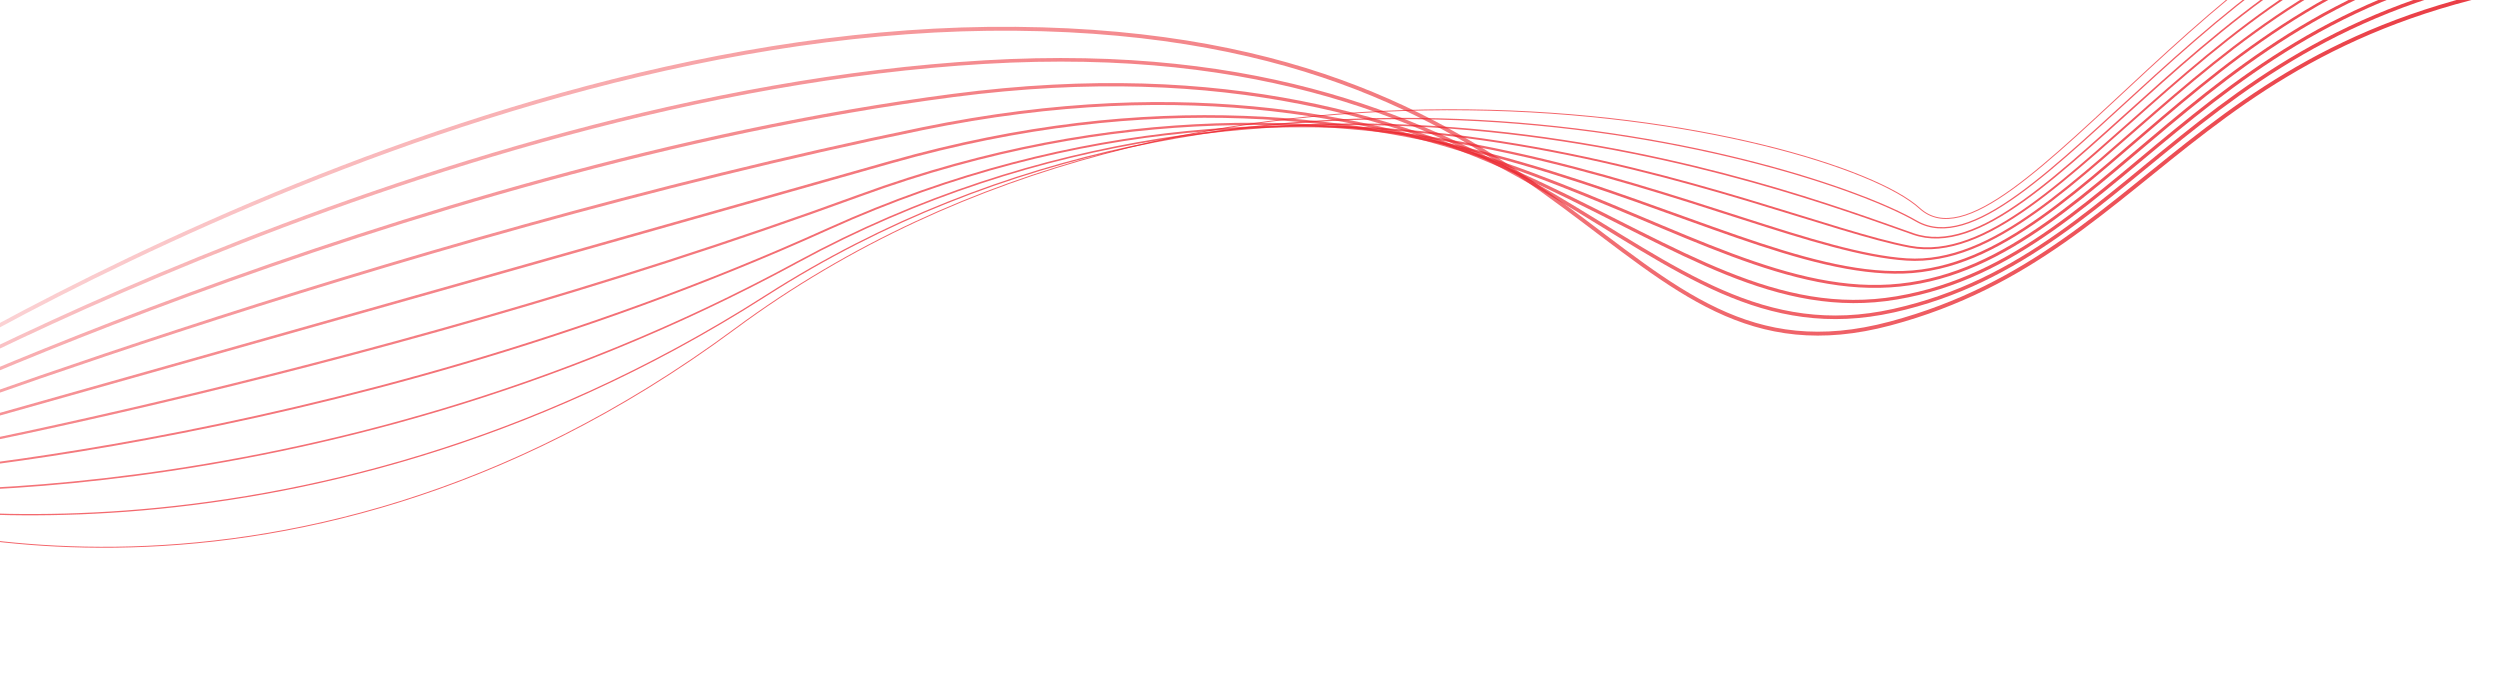
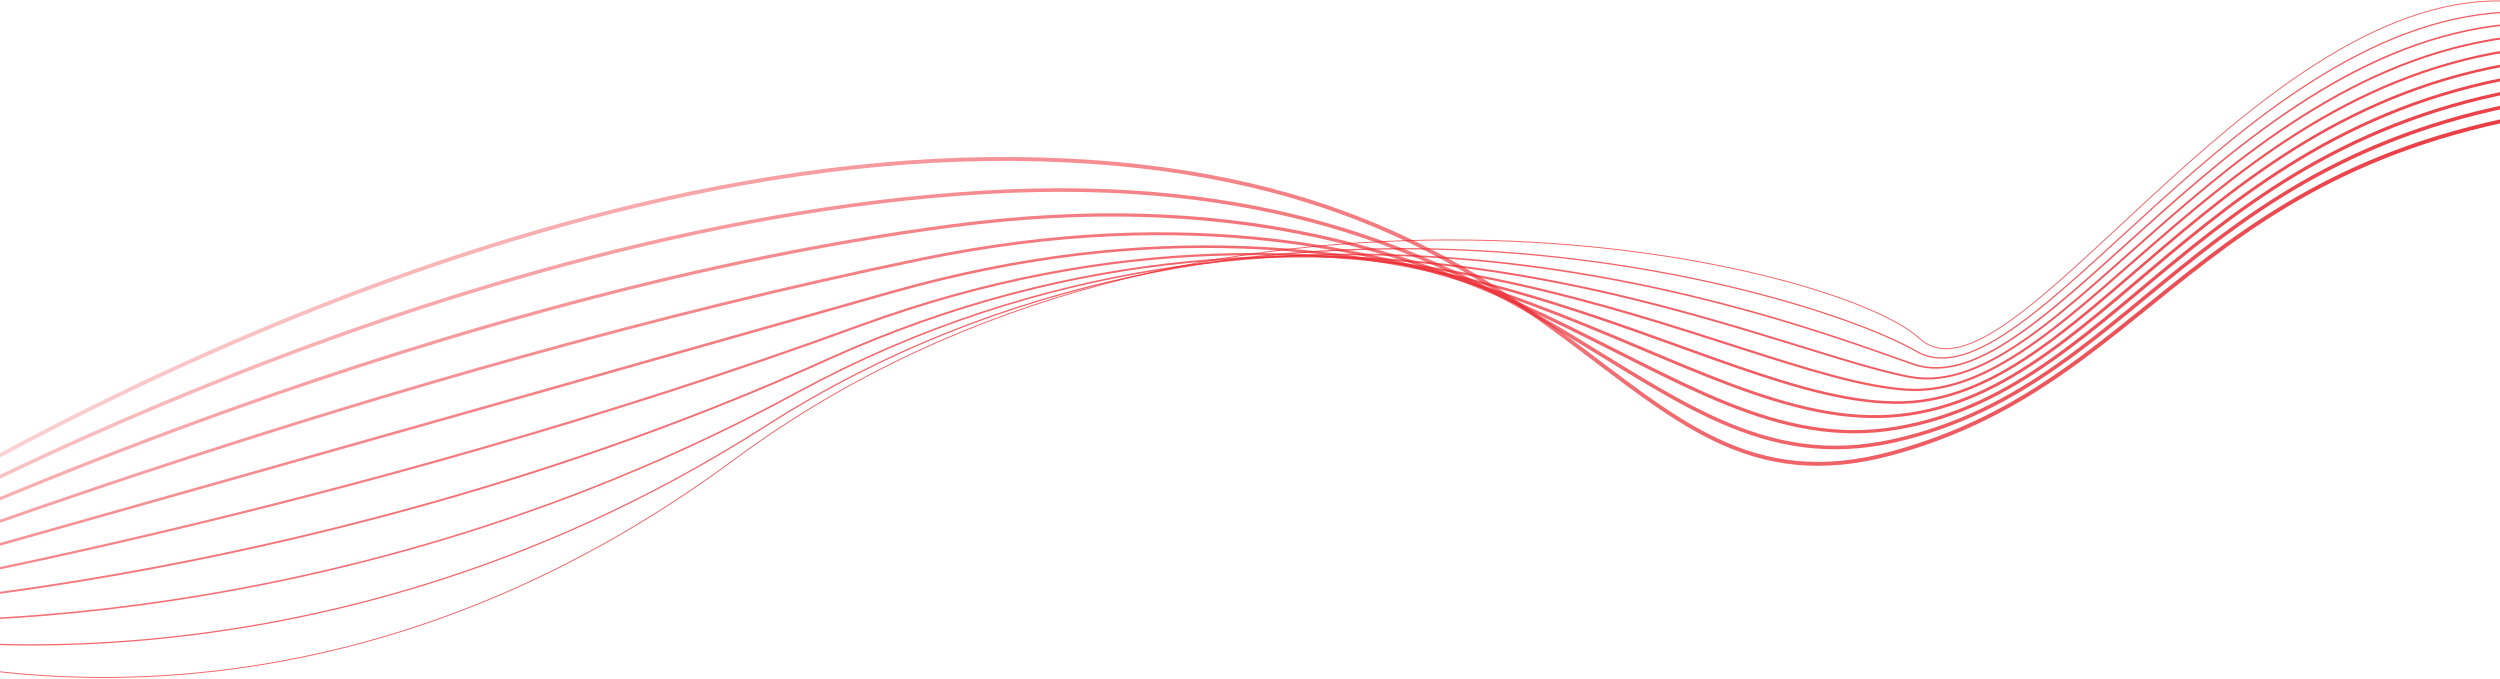
- <svg xmlns="http://www.w3.org/2000/svg" width="1920" height="521" viewBox="0 100 1920 521" fill="none">
+ <svg xmlns="http://www.w3.org/2000/svg" width="1920" height="521" viewBox="0 0 1920 521" fill="none">
  <path d="M-124.851 422.507C-124.851 422.507 336.327 117.997 779.988 122.108C1223.65 126.219 1236.16 406.044 1451.72 348.435C1667.29 290.825 1687.32 99.47 2040.75 76.832" stroke="url(#paint0_linear_2820_533)" stroke-width="3" stroke-miterlimit="10" />
  <path opacity="0.96" d="M-124.302 430.053C-124.302 430.053 322.127 173.316 756.024 147.712C1189.92 122.108 1255.09 382.955 1454.22 338.598C1653.34 294.241 1691.78 88.263 2027.35 68.365" stroke="url(#paint1_linear_2820_533)" stroke-width="2.75" stroke-miterlimit="10" />
  <path opacity="0.93" d="M-123.73 437.599C-123.73 437.599 307.926 228.655 732.082 173.316C1156.24 117.997 1274.03 359.867 1456.73 328.781C1639.41 297.696 1696.24 77.076 2013.99 59.919" stroke="url(#paint2_linear_2820_533)" stroke-width="2.5" stroke-miterlimit="10" />
  <path opacity="0.89" d="M-123.181 445.145C-123.181 445.145 293.726 283.974 708.118 198.92C1122.51 113.867 1292.96 336.778 1459.22 318.945C1625.49 301.112 1700.67 65.869 2000.62 51.471" stroke="url(#paint3_linear_2820_533)" stroke-width="2.25" stroke-miterlimit="10" />
  <path opacity="0.86" d="M-122.632 452.691C-122.632 452.691 279.526 339.293 684.176 224.525C1088.83 109.756 1311.92 313.689 1461.74 309.109C1611.56 304.528 1705.13 54.662 1987.26 43.005" stroke="url(#paint4_linear_2820_533)" stroke-width="2" stroke-miterlimit="10" />
  <path opacity="0.82" d="M-122.061 460.237C-122.061 460.237 265.326 394.631 660.235 250.129C1055.14 105.627 1330.85 290.6 1464.25 299.272C1597.66 307.964 1709.61 43.456 1973.91 34.54" stroke="url(#paint5_linear_2820_533)" stroke-width="1.75" stroke-miterlimit="10" />
  <path opacity="0.79" d="M-121.512 467.783C-121.512 467.783 251.125 449.95 636.27 275.752C1021.44 101.553 1349.78 267.53 1466.75 289.474C1583.71 311.417 1714.05 32.287 1960.51 26.111" stroke="url(#paint6_linear_2820_533)" stroke-width="1.5" stroke-miterlimit="10" />
  <path opacity="0.75" d="M-120.94 475.329C-120.94 475.329 236.925 505.269 612.329 301.356C987.733 97.423 1368.72 244.422 1469.26 279.637C1569.81 314.852 1718.51 21.08 1947.15 17.645" stroke="url(#paint7_linear_2820_533)" stroke-width="1.25" stroke-miterlimit="10" />
  <path opacity="0.72" d="M-120.392 482.875C-120.392 482.875 222.724 560.608 588.387 326.96C954.05 93.313 1387.67 221.333 1471.78 269.801C1555.88 318.269 1722.97 9.855 1933.78 9.179" stroke="url(#paint8_linear_2820_533)" stroke-miterlimit="10" />
  <path opacity="0.68" d="M-119.843 490.422C-119.843 490.422 208.501 615.927 564.423 352.564C920.345 89.202 1406.58 198.245 1474.27 259.965C1541.96 321.686 1727.43 -1.351 1920.42 0.713" stroke="#ED1C24" stroke-width="0.75" stroke-miterlimit="10" />
  <defs>
    <linearGradient id="paint0_linear_2820_533" x1="-127" y1="249.378" x2="2041" y2="249.378" gradientUnits="userSpaceOnUse">
      <stop stop-color="#ED1C24" stop-opacity="0.15" />
      <stop offset="1" stop-color="#E8343C" />
    </linearGradient>
    <linearGradient id="paint1_linear_2820_533" x1="-126.108" y1="248.984" x2="2027.58" y2="248.984" gradientUnits="userSpaceOnUse">
      <stop stop-color="#ED1C24" stop-opacity="0.24" />
      <stop offset="1" stop-color="#E93139" />
    </linearGradient>
    <linearGradient id="paint2_linear_2820_533" x1="-125.193" y1="248.608" x2="2014.18" y2="248.608" gradientUnits="userSpaceOnUse">
      <stop stop-color="#ED1C24" stop-opacity="0.34" />
      <stop offset="1" stop-color="#E92F37" />
    </linearGradient>
    <linearGradient id="paint3_linear_2820_533" x1="-124.279" y1="248.214" x2="2000.78" y2="248.214" gradientUnits="userSpaceOnUse">
      <stop stop-color="#ED1C24" stop-opacity="0.43" />
      <stop offset="1" stop-color="#EA2C34" />
    </linearGradient>
    <linearGradient id="paint4_linear_2820_533" x1="-123.364" y1="247.801" x2="1987.38" y2="247.801" gradientUnits="userSpaceOnUse">
      <stop stop-color="#ED1C24" stop-opacity="0.53" />
      <stop offset="1" stop-color="#EA2931" />
    </linearGradient>
    <linearGradient id="paint5_linear_2820_533" x1="-122.472" y1="247.37" x2="1973.98" y2="247.37" gradientUnits="userSpaceOnUse">
      <stop stop-color="#ED1C24" stop-opacity="0.62" />
      <stop offset="1" stop-color="#EB272F" />
    </linearGradient>
    <linearGradient id="paint6_linear_2820_533" x1="-121.604" y1="246.938" x2="1960.58" y2="246.938" gradientUnits="userSpaceOnUse">
      <stop stop-color="#ED1C24" stop-opacity="0.72" />
      <stop offset="1" stop-color="#EB242C" />
    </linearGradient>
    <linearGradient id="paint7_linear_2820_533" x1="-121.1" y1="247.257" x2="1947.18" y2="247.257" gradientUnits="userSpaceOnUse">
      <stop stop-color="#ED1C24" stop-opacity="0.81" />
      <stop offset="1" stop-color="#EC2129" />
    </linearGradient>
    <linearGradient id="paint8_linear_2820_533" x1="-120.689" y1="252.231" x2="1933.8" y2="252.231" gradientUnits="userSpaceOnUse">
      <stop stop-color="#ED1C24" stop-opacity="0.91" />
      <stop offset="1" stop-color="#EC1F27" />
    </linearGradient>
  </defs>
</svg>
